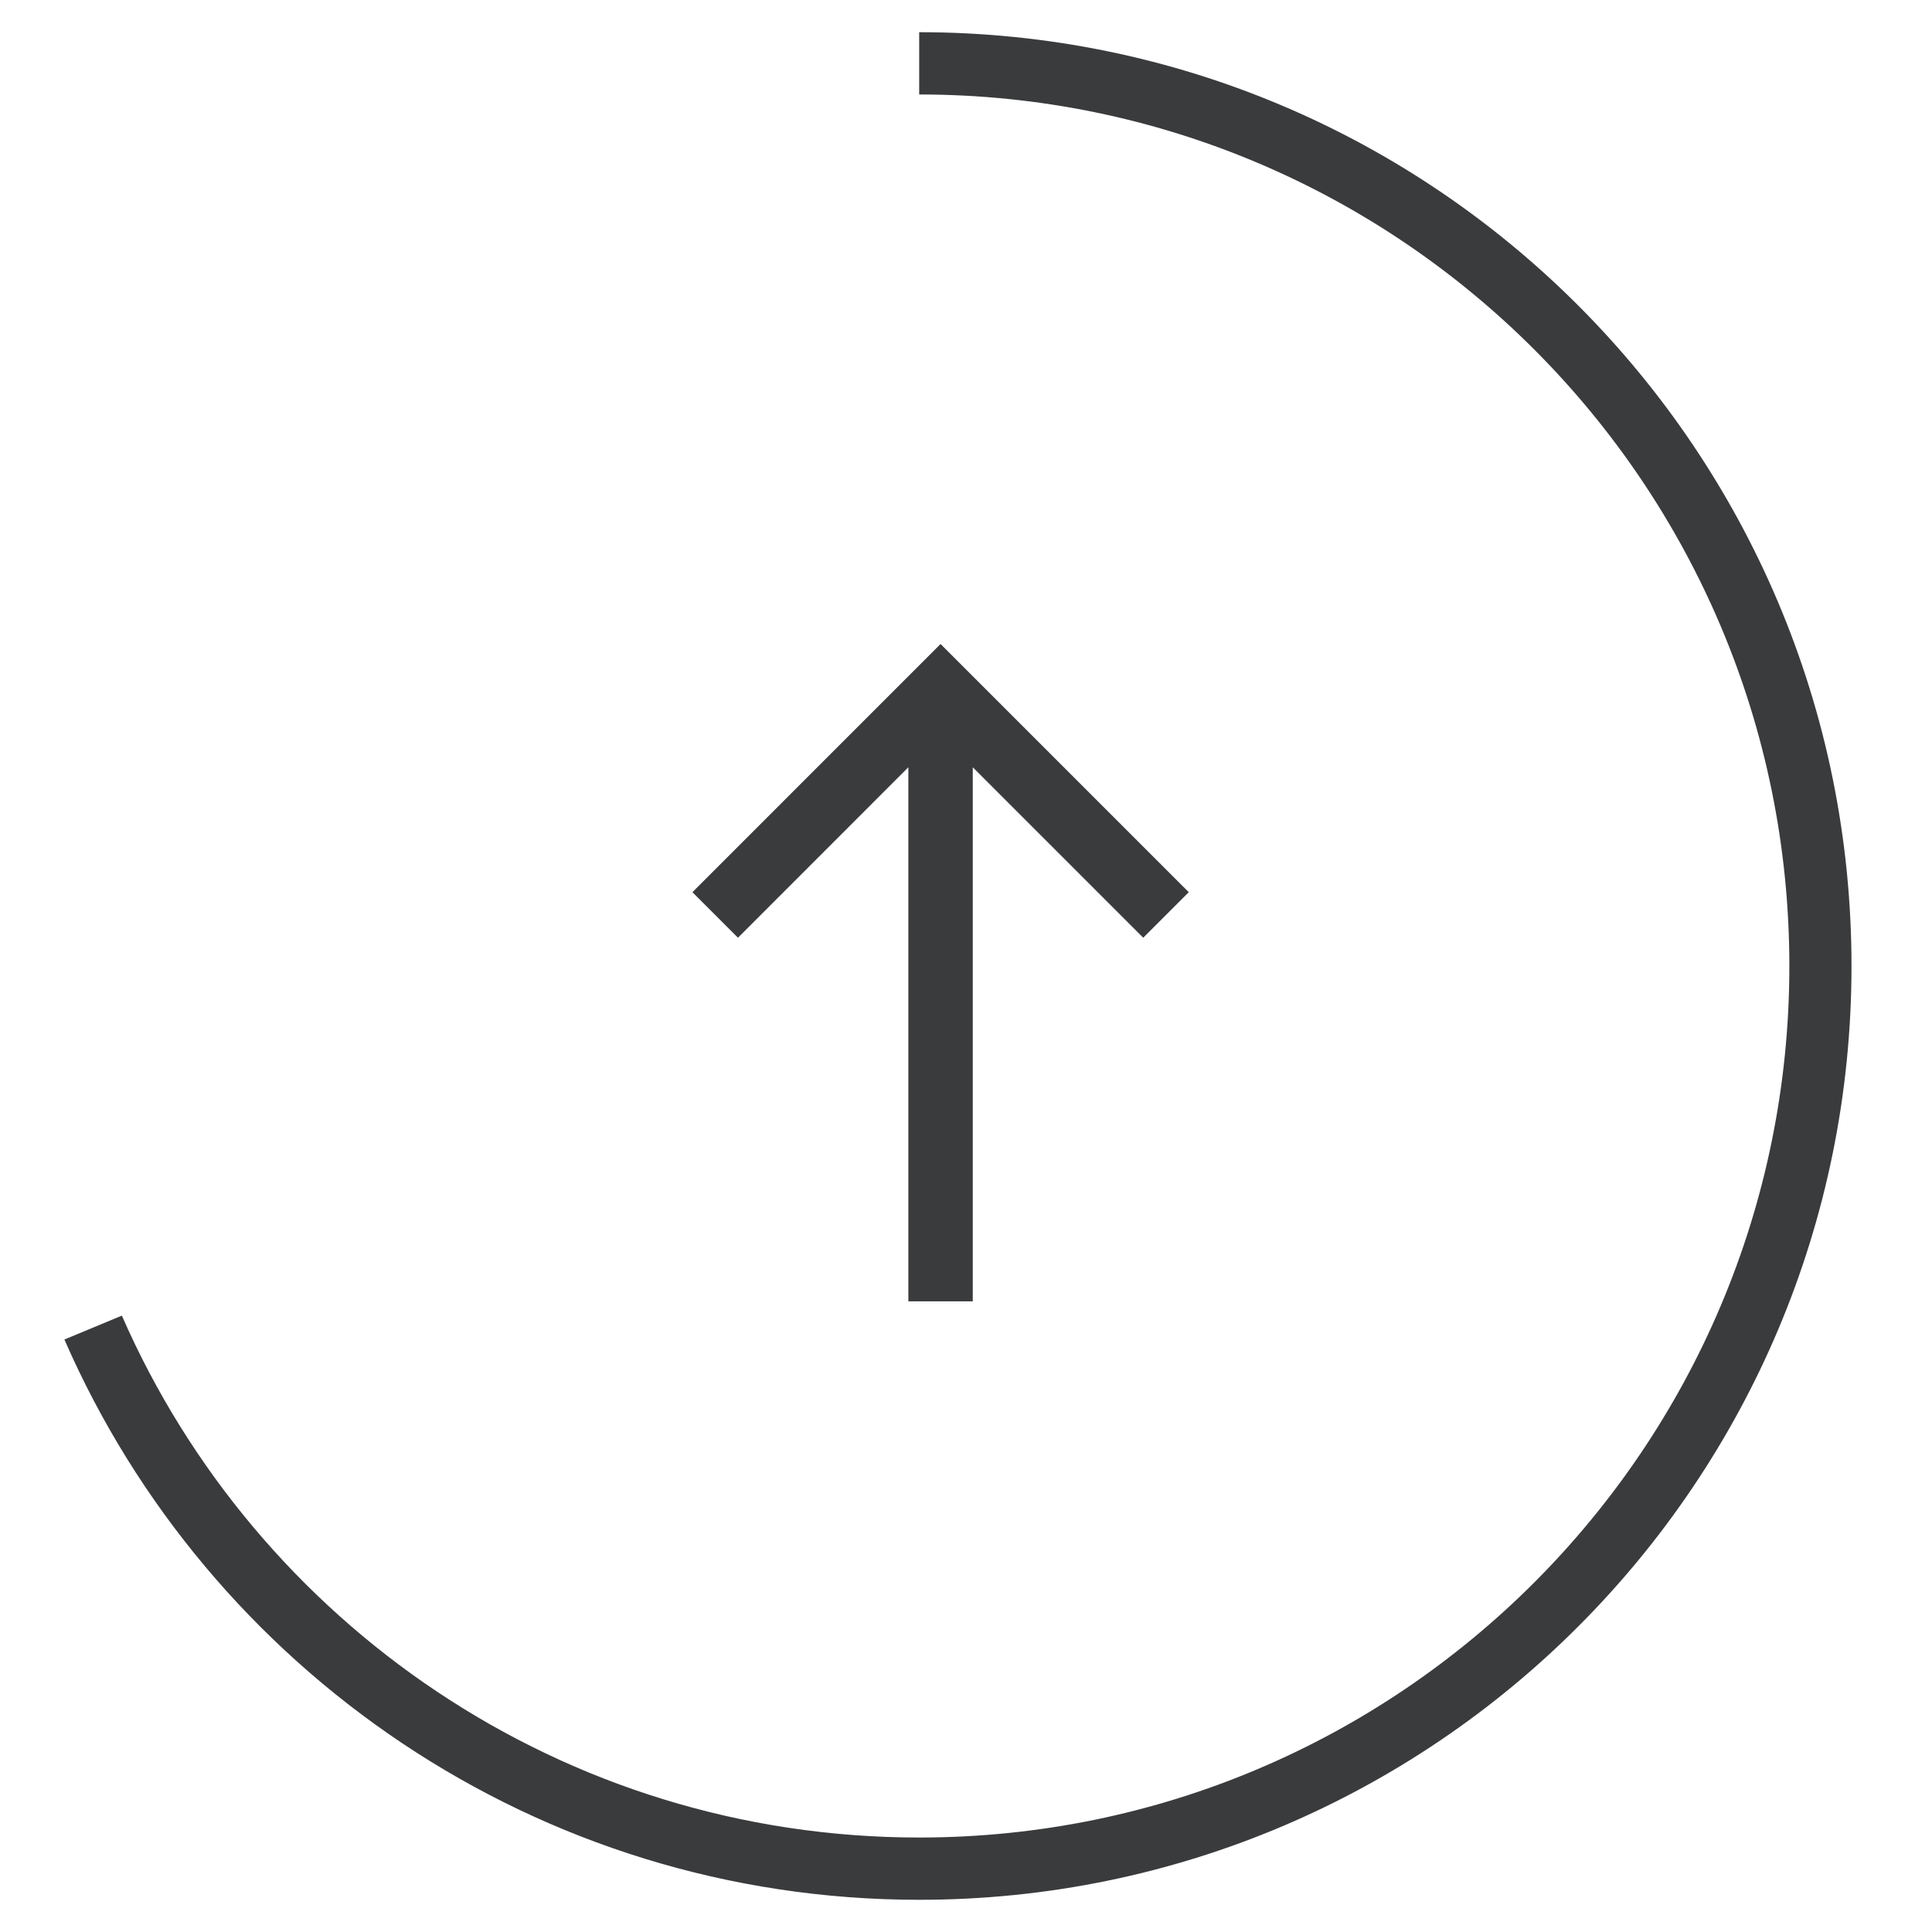
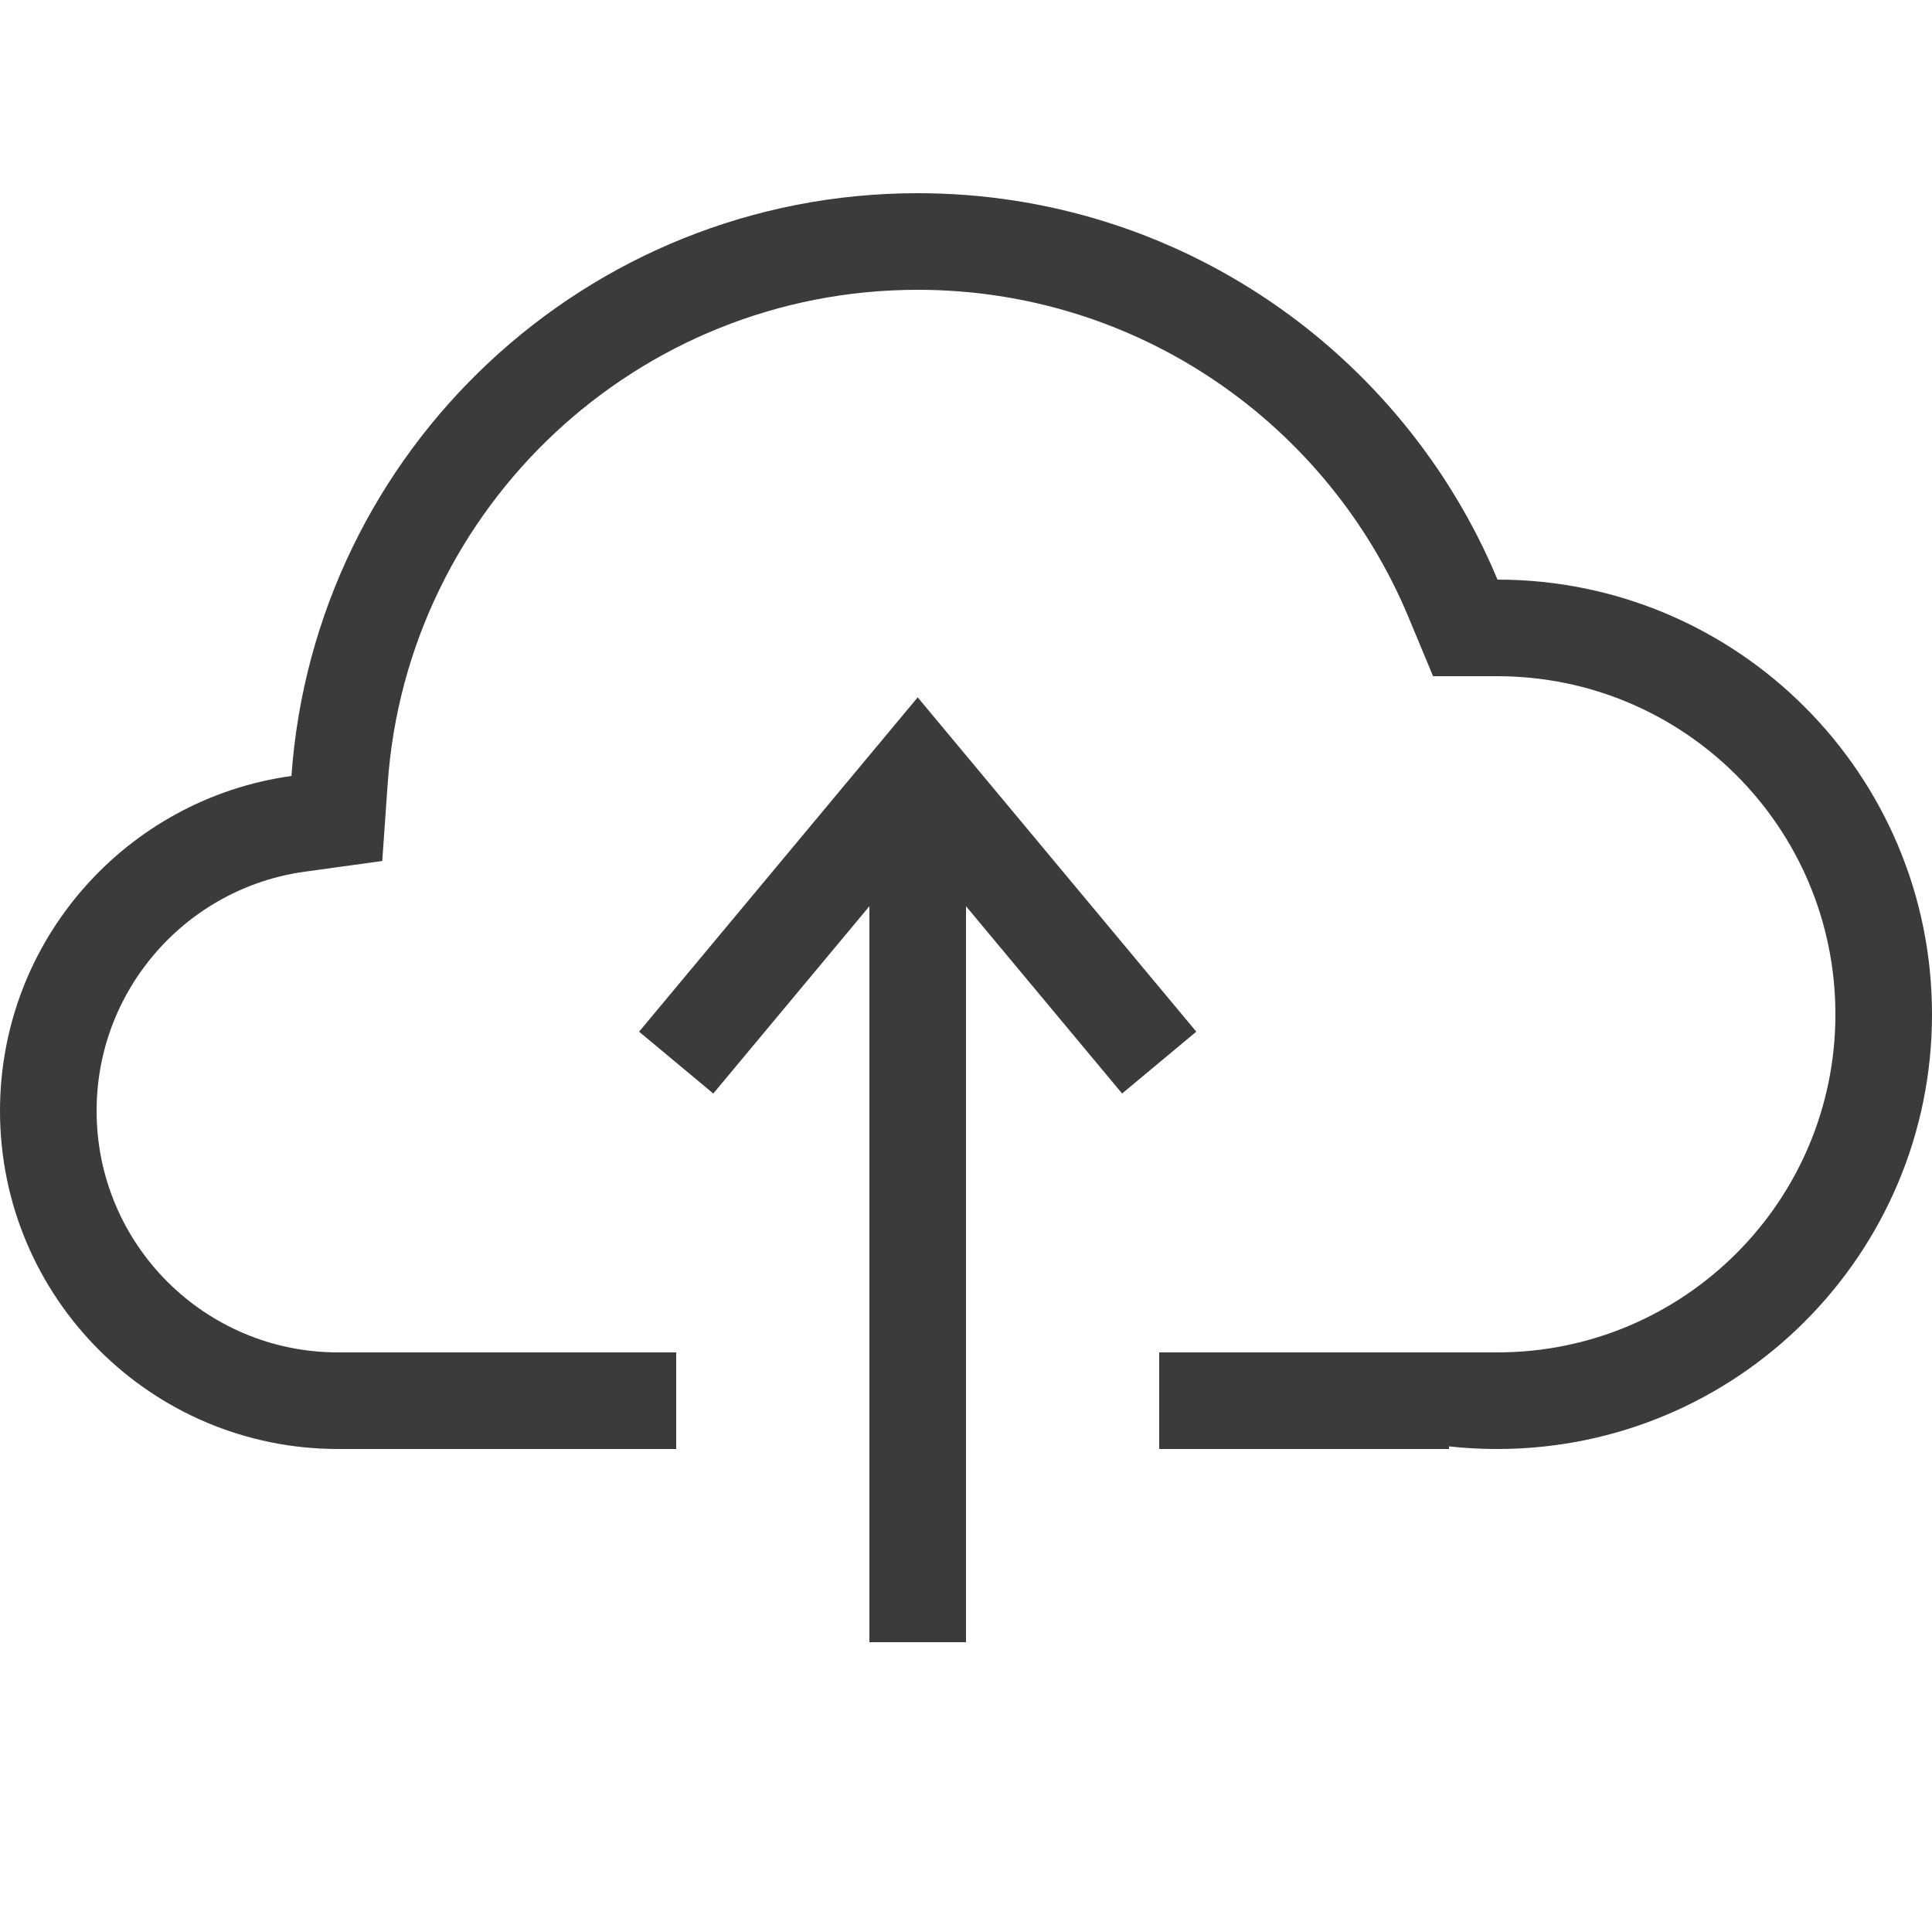
- <svg xmlns="http://www.w3.org/2000/svg" width="30" height="30" viewBox="0 0 30 30" fill="none">
-   <path d="M14.273 28.533C21.735 28.533 27.785 22.474 27.785 15C27.785 7.526 21.735 1.467 14.273 1.467V0.5C22.268 0.5 28.75 6.992 28.75 15C28.75 23.008 22.268 29.5 14.273 29.5C8.336 29.5 3.234 25.921 1 20.8L1.892 20.429C3.981 25.201 8.738 28.533 14.273 28.533Z" fill="#3A3B3D" />
-   <path d="M15.105 20.207V11.914L17.752 14.561L18.459 13.854L14.605 10L10.752 13.854L11.459 14.561L14.105 11.914V20.207H15.105Z" fill="#3A3B3D" />
+ <svg xmlns="http://www.w3.org/2000/svg" width="20" height="20" viewBox="0 0 20 20" fill="none">
+   <path fill-rule="evenodd" clip-rule="evenodd" d="M15.5 14C17.433 14 19 12.433 19 10.5C19 8.567 17.434 7.001 15.501 7L14.835 7L14.579 6.385C13.749 4.395 11.786 3 9.5 3C6.596 3 4.216 5.252 4.014 8.104L3.957 8.913L3.153 9.024C1.937 9.192 1 10.237 1 11.5C1 12.881 2.119 14 3.5 14H7V15H3.5C1.567 15 0 13.433 0 11.5C0 9.731 1.312 8.269 3.017 8.033C3.256 4.661 6.067 2 9.5 2C12.204 2 14.522 3.651 15.502 6C17.986 6.001 20 8.015 20 10.5C20 12.985 17.985 15 15.5 15C15.331 15 15.164 14.991 15 14.973V15H12V14H15.5ZM12.384 10.68L9.5 7.219L6.616 10.68L7.384 11.32L9 9.381V17H10V9.381L11.616 11.32L12.384 10.68Z" fill="#3A3B3D" />
</svg>
